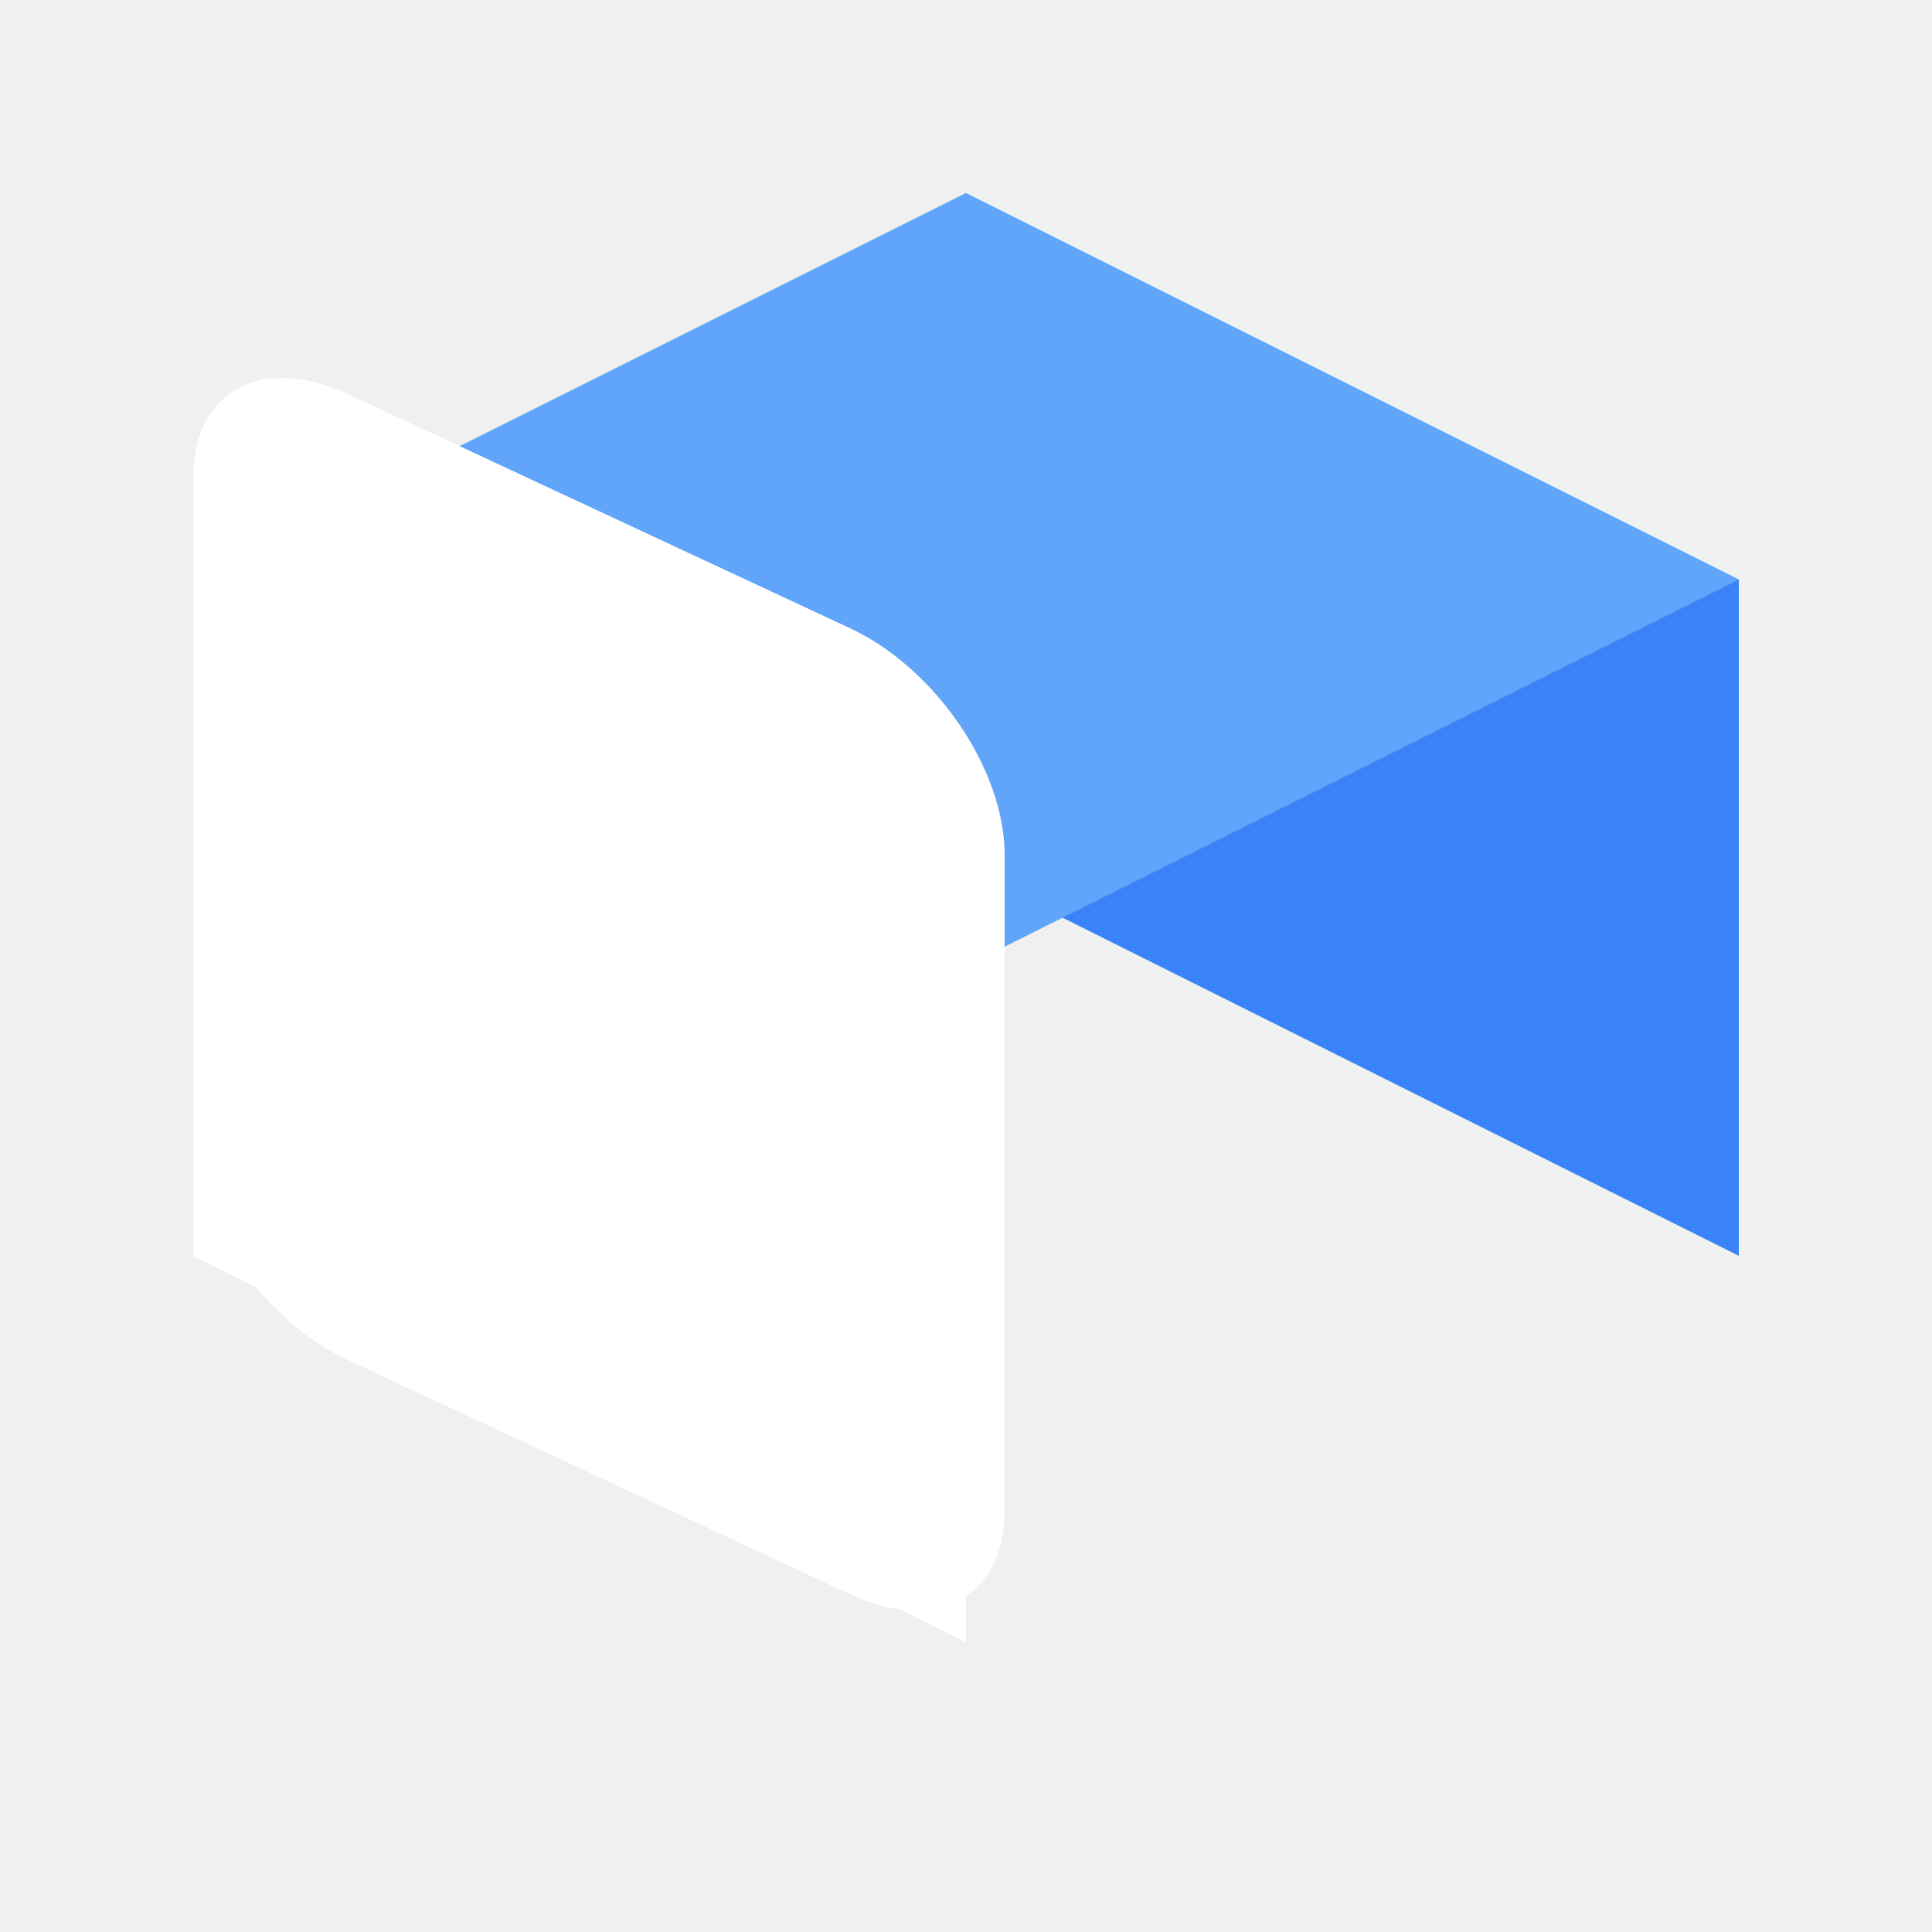
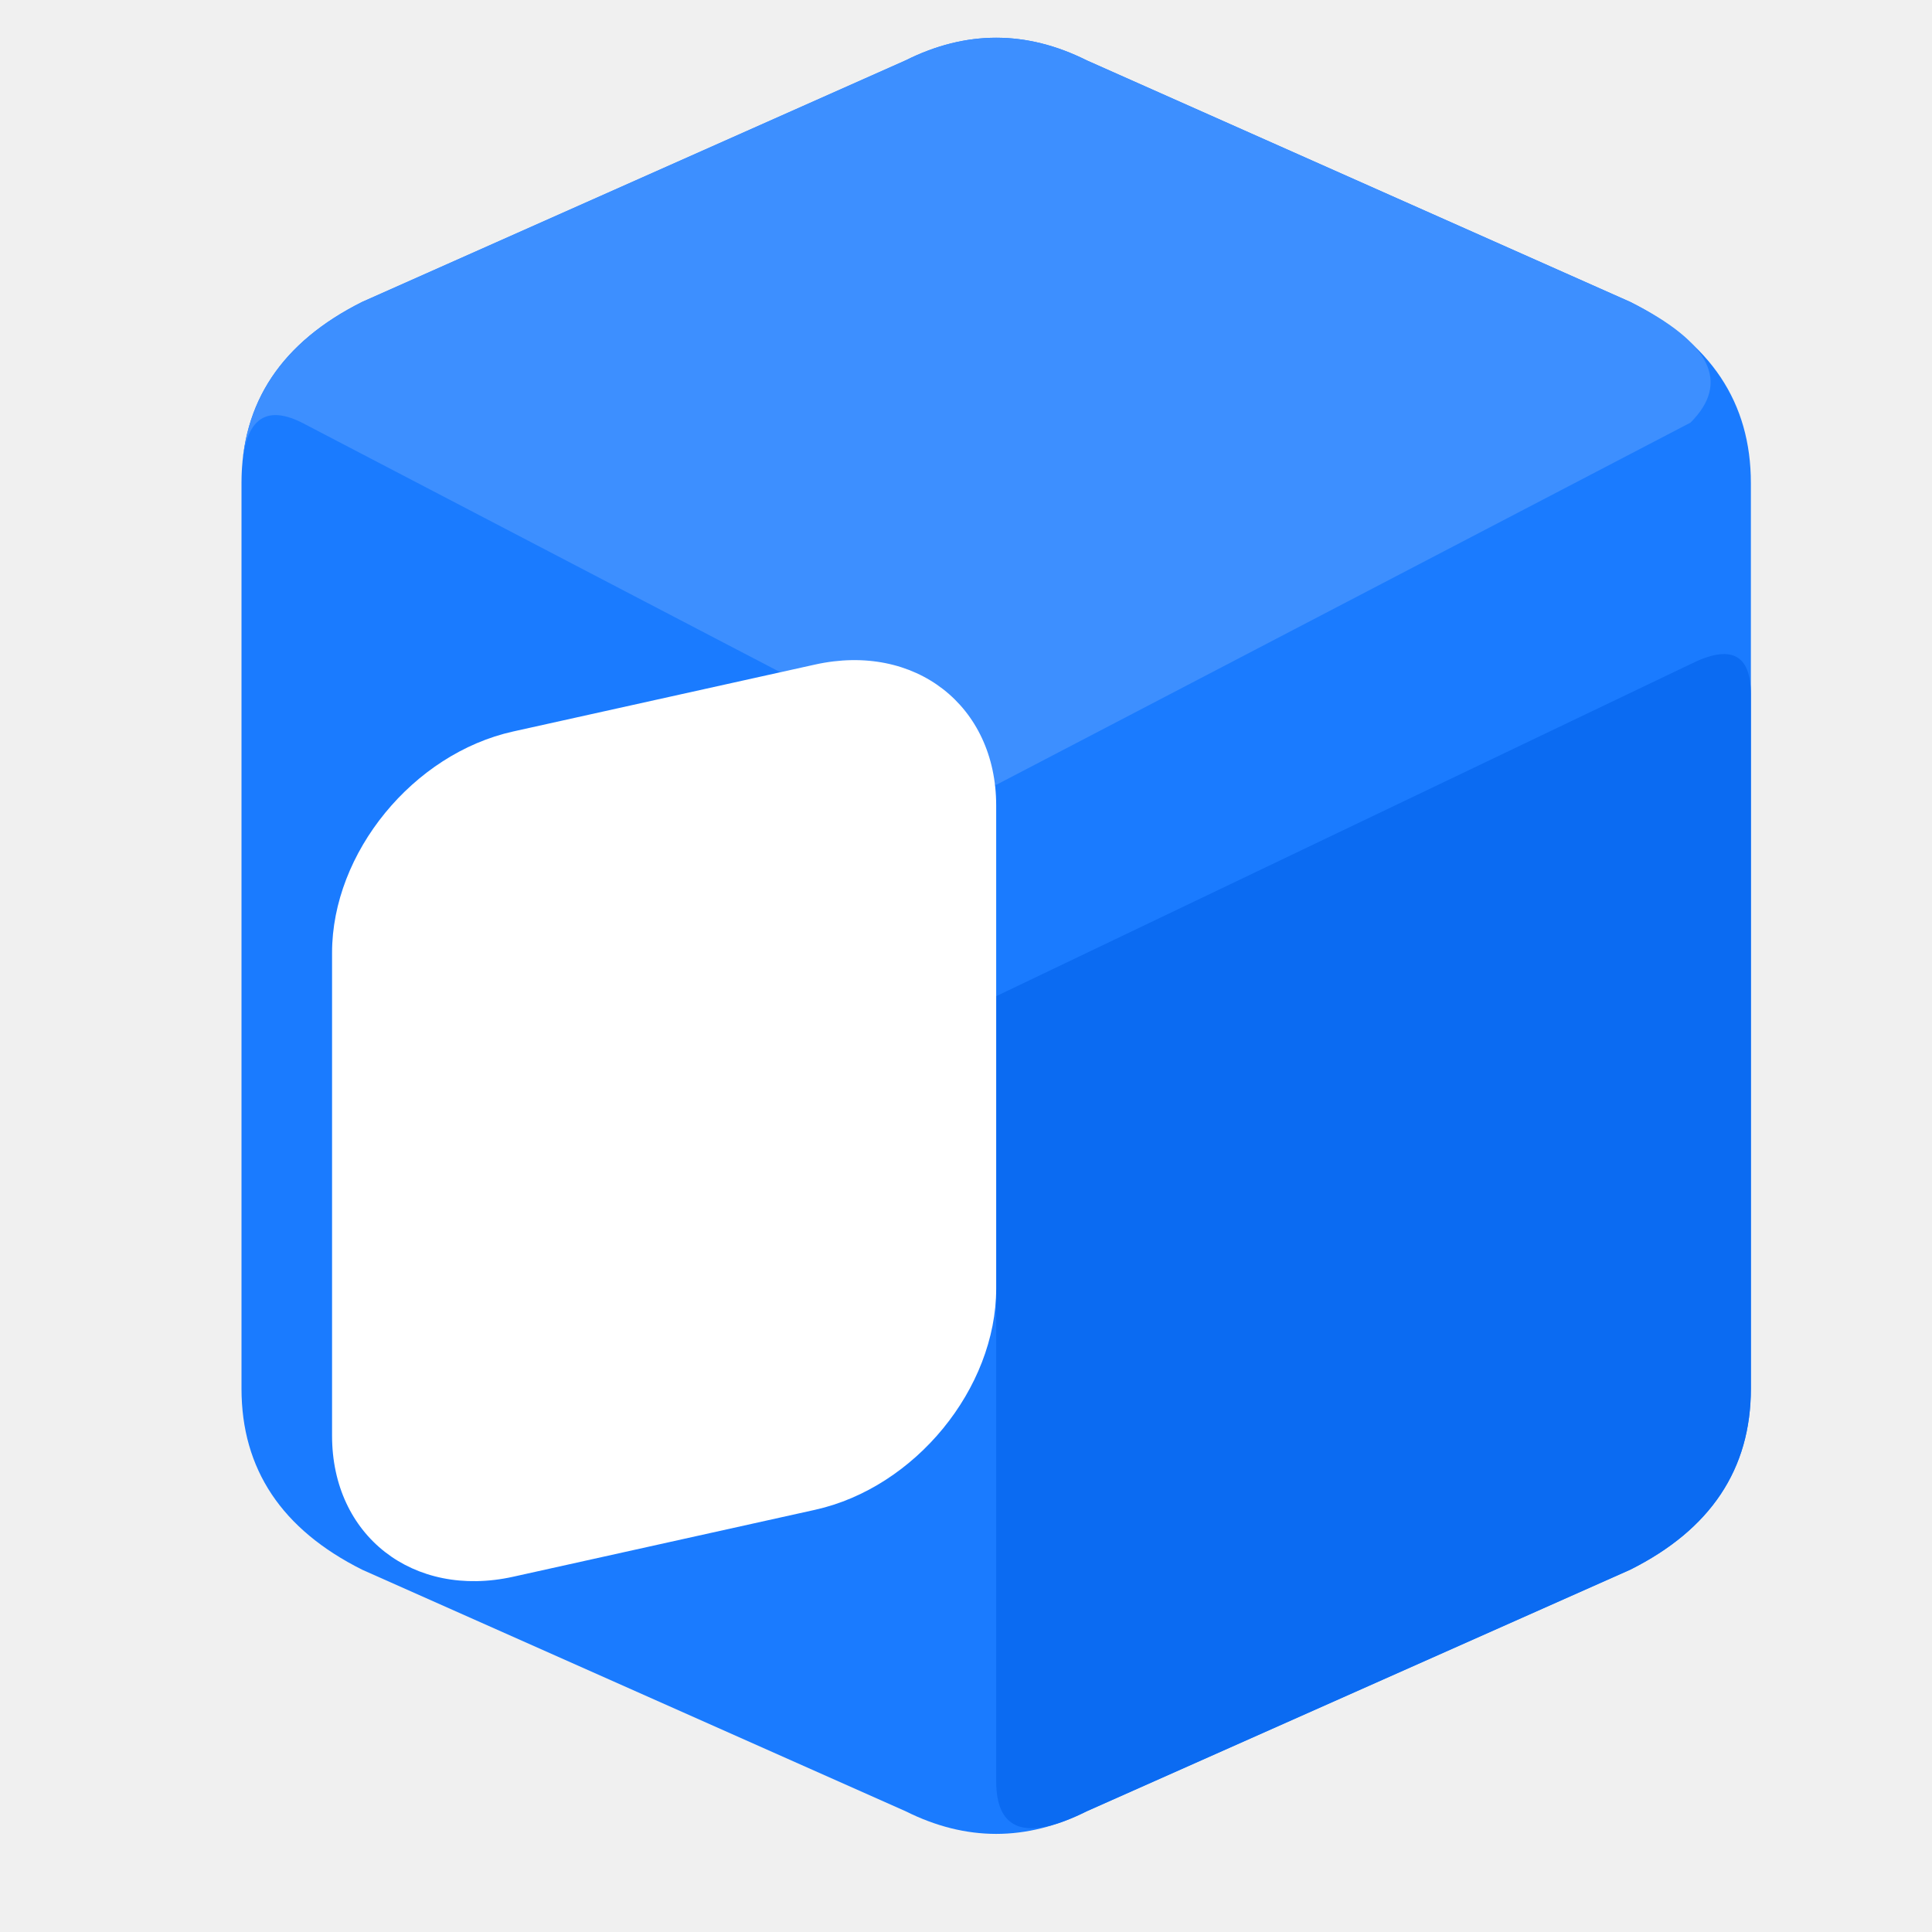
- <svg xmlns="http://www.w3.org/2000/svg" viewBox="0 0 100 100" fill="none">
-   <path d="M10 65 L10 30 L50 10 L50 45 Z" fill="#2563EB" />
-   <path d="M50 45 L50 10 L90 30 L90 65 Z" fill="#3B82F6" />
-   <path d="M10 30 L50 10 L90 30 L50 50 Z" fill="#60A5FA" />
-   <path d="M10 30 L10 65 L50 85 L50 50 Z" fill="#ffffff" rx="6" />
-   <rect x="8" y="32" width="42" height="50" rx="8" fill="#ffffff" transform="skewY(25) translate(2, -20)" />
+ <svg xmlns="http://www.w3.org/2000/svg" viewBox="0 0 64 64" width="256" height="256">
+   <defs>
+     <clipPath id="cube-clip">
+       <rect width="64" height="64" />
+     </clipPath>
+   </defs>
+   <path d="     M 8 16     Q 8 12, 12 10     L 30 2     Q 33 0.5, 36 2     L 54 10     Q 58 12, 58 16     L 58 46     Q 58 50, 54 52     L 36 60     Q 33 61.5, 30 60     L 12 52     Q 8 50, 8 46     Z   " fill="#1A7BFF" />
+   <path d="     M 33 33     L 56 22     Q 58 21, 58 23     L 58 46     Q 58 50, 54 52     L 36 60     Q 33 61.5, 33 59     Z   " fill="#0B6BF2" />
+   <path d="     M 8 16     Q 8 12, 12 10     L 30 2     Q 33 0.5, 36 2     L 54 10     Q 58 12, 56 14     L 33 26     L 10 14     Q 8 13, 8 16     Z   " fill="#3D8FFF" />
+   <rect x="10" y="20" width="22" height="28" rx="6" ry="6" fill="white" transform="skewY(-12.5) translate(1, 8)" />
</svg>
